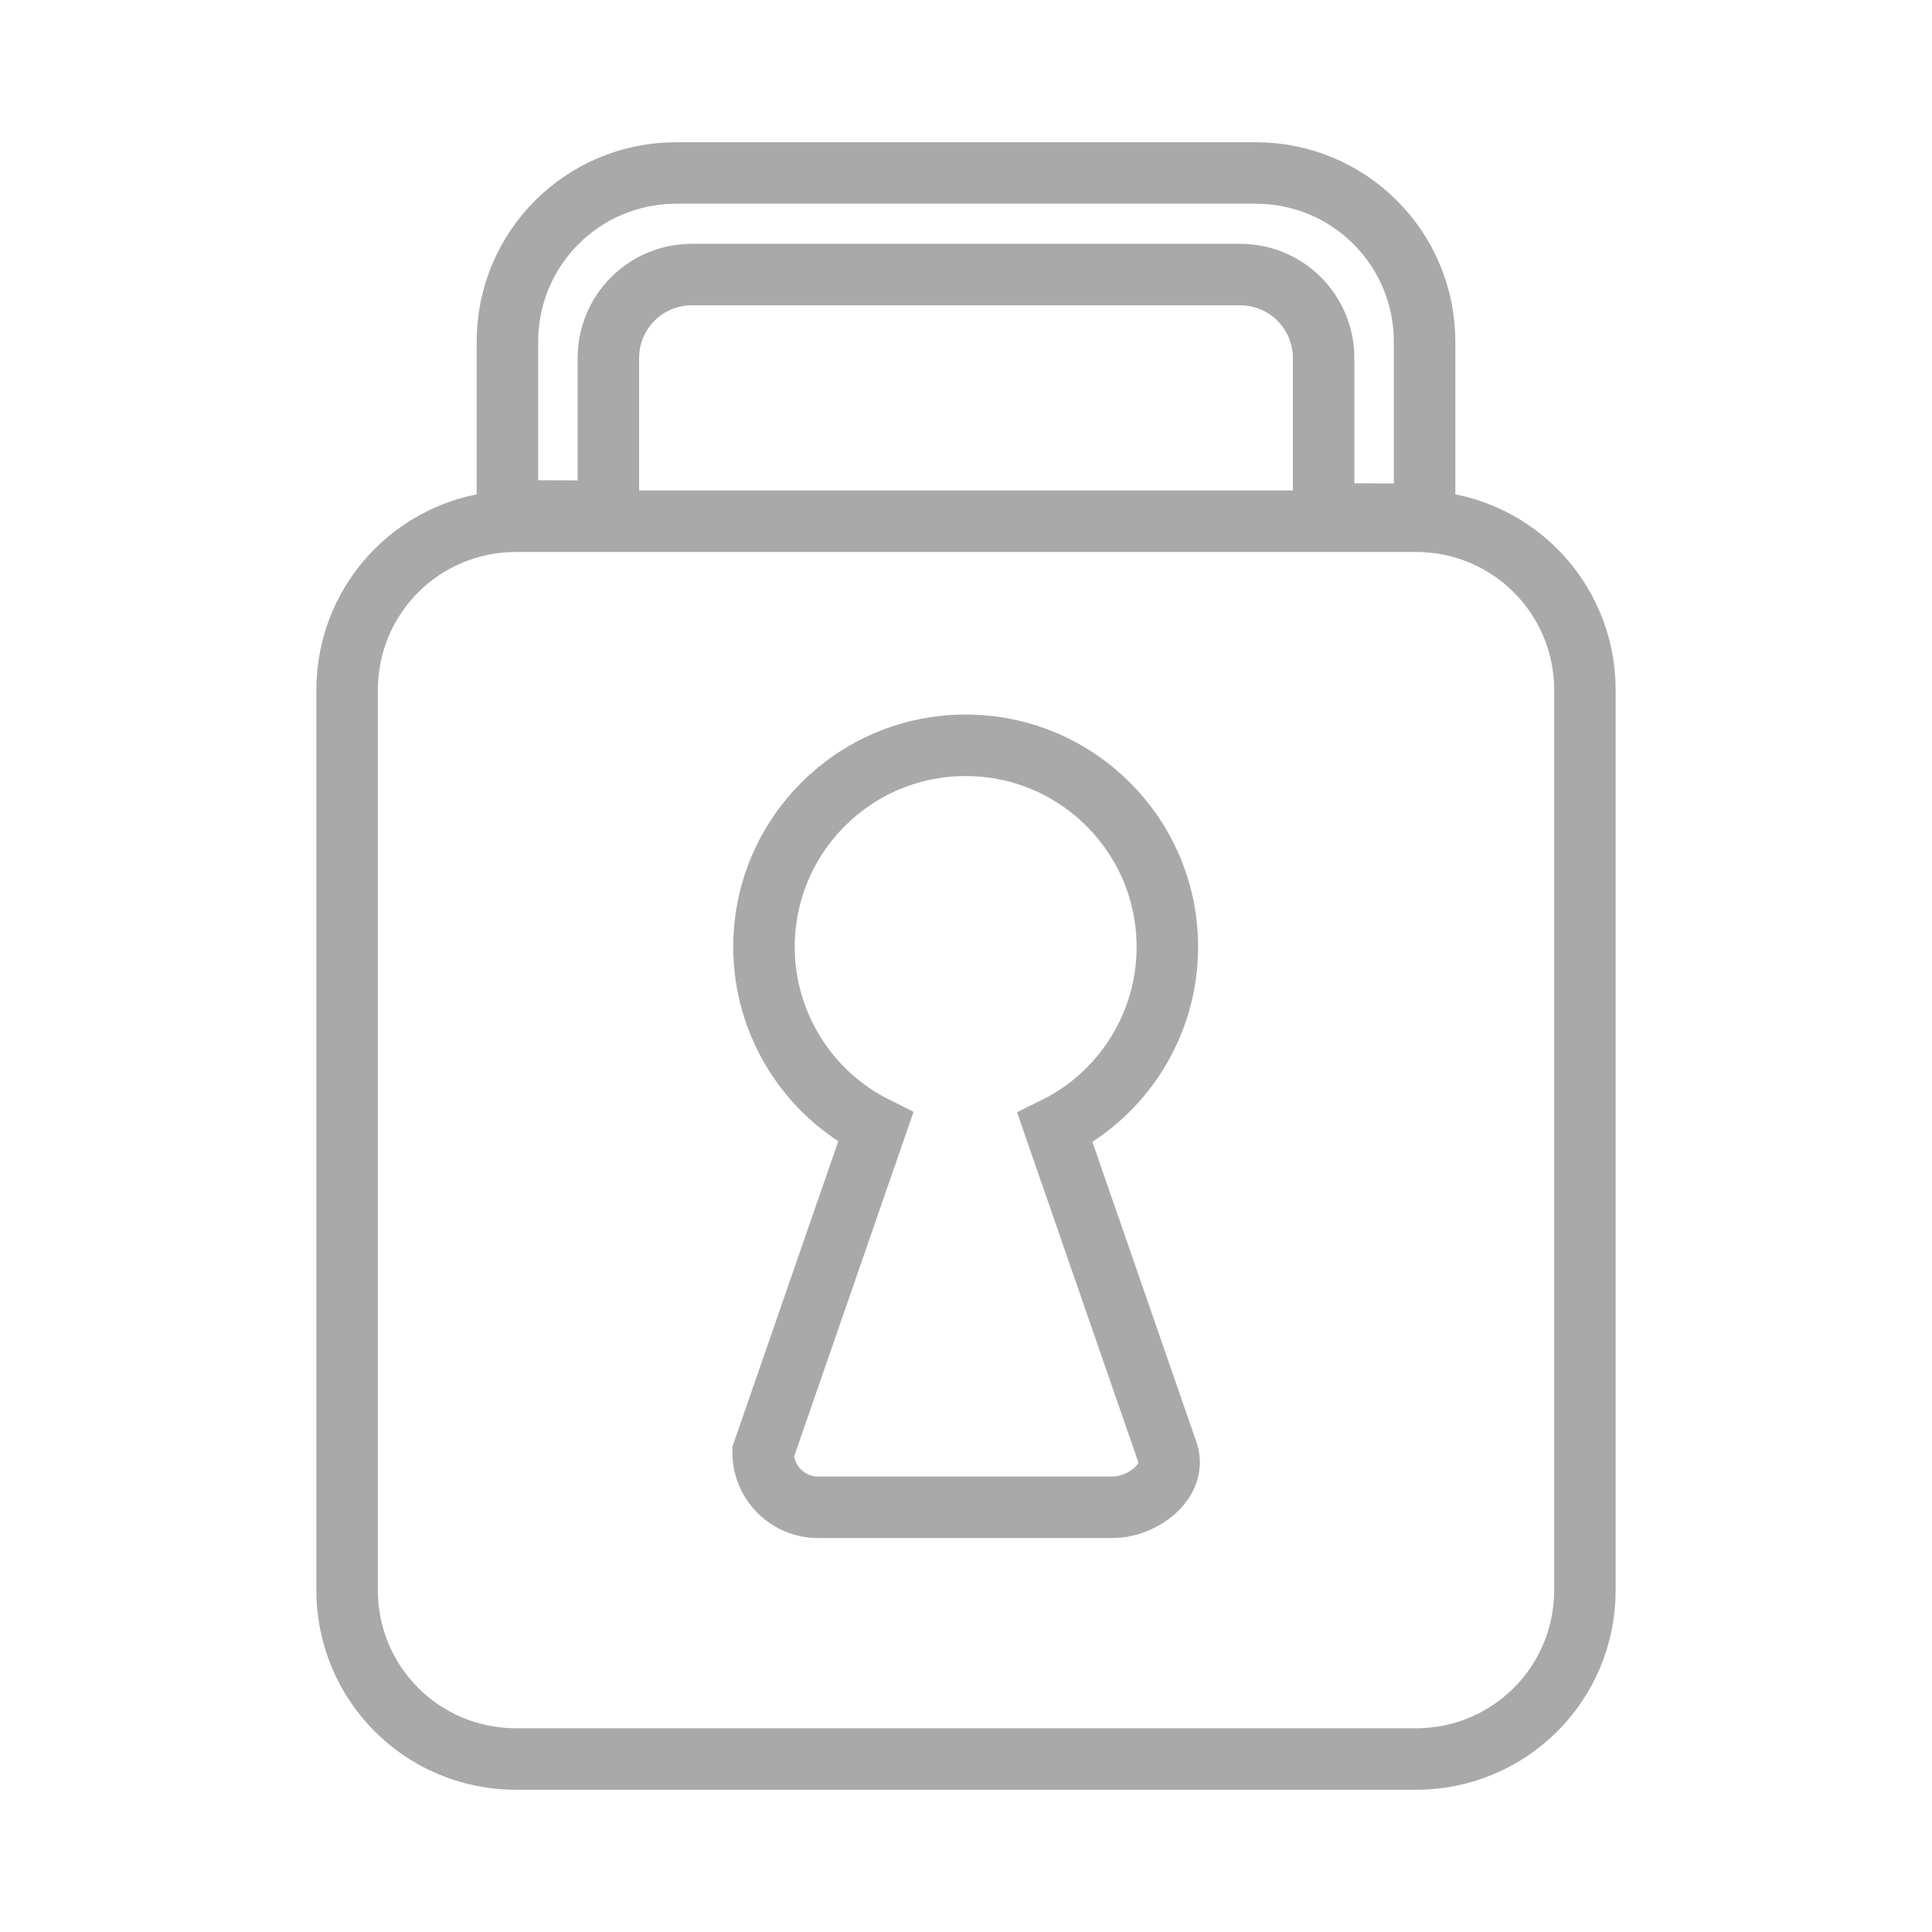
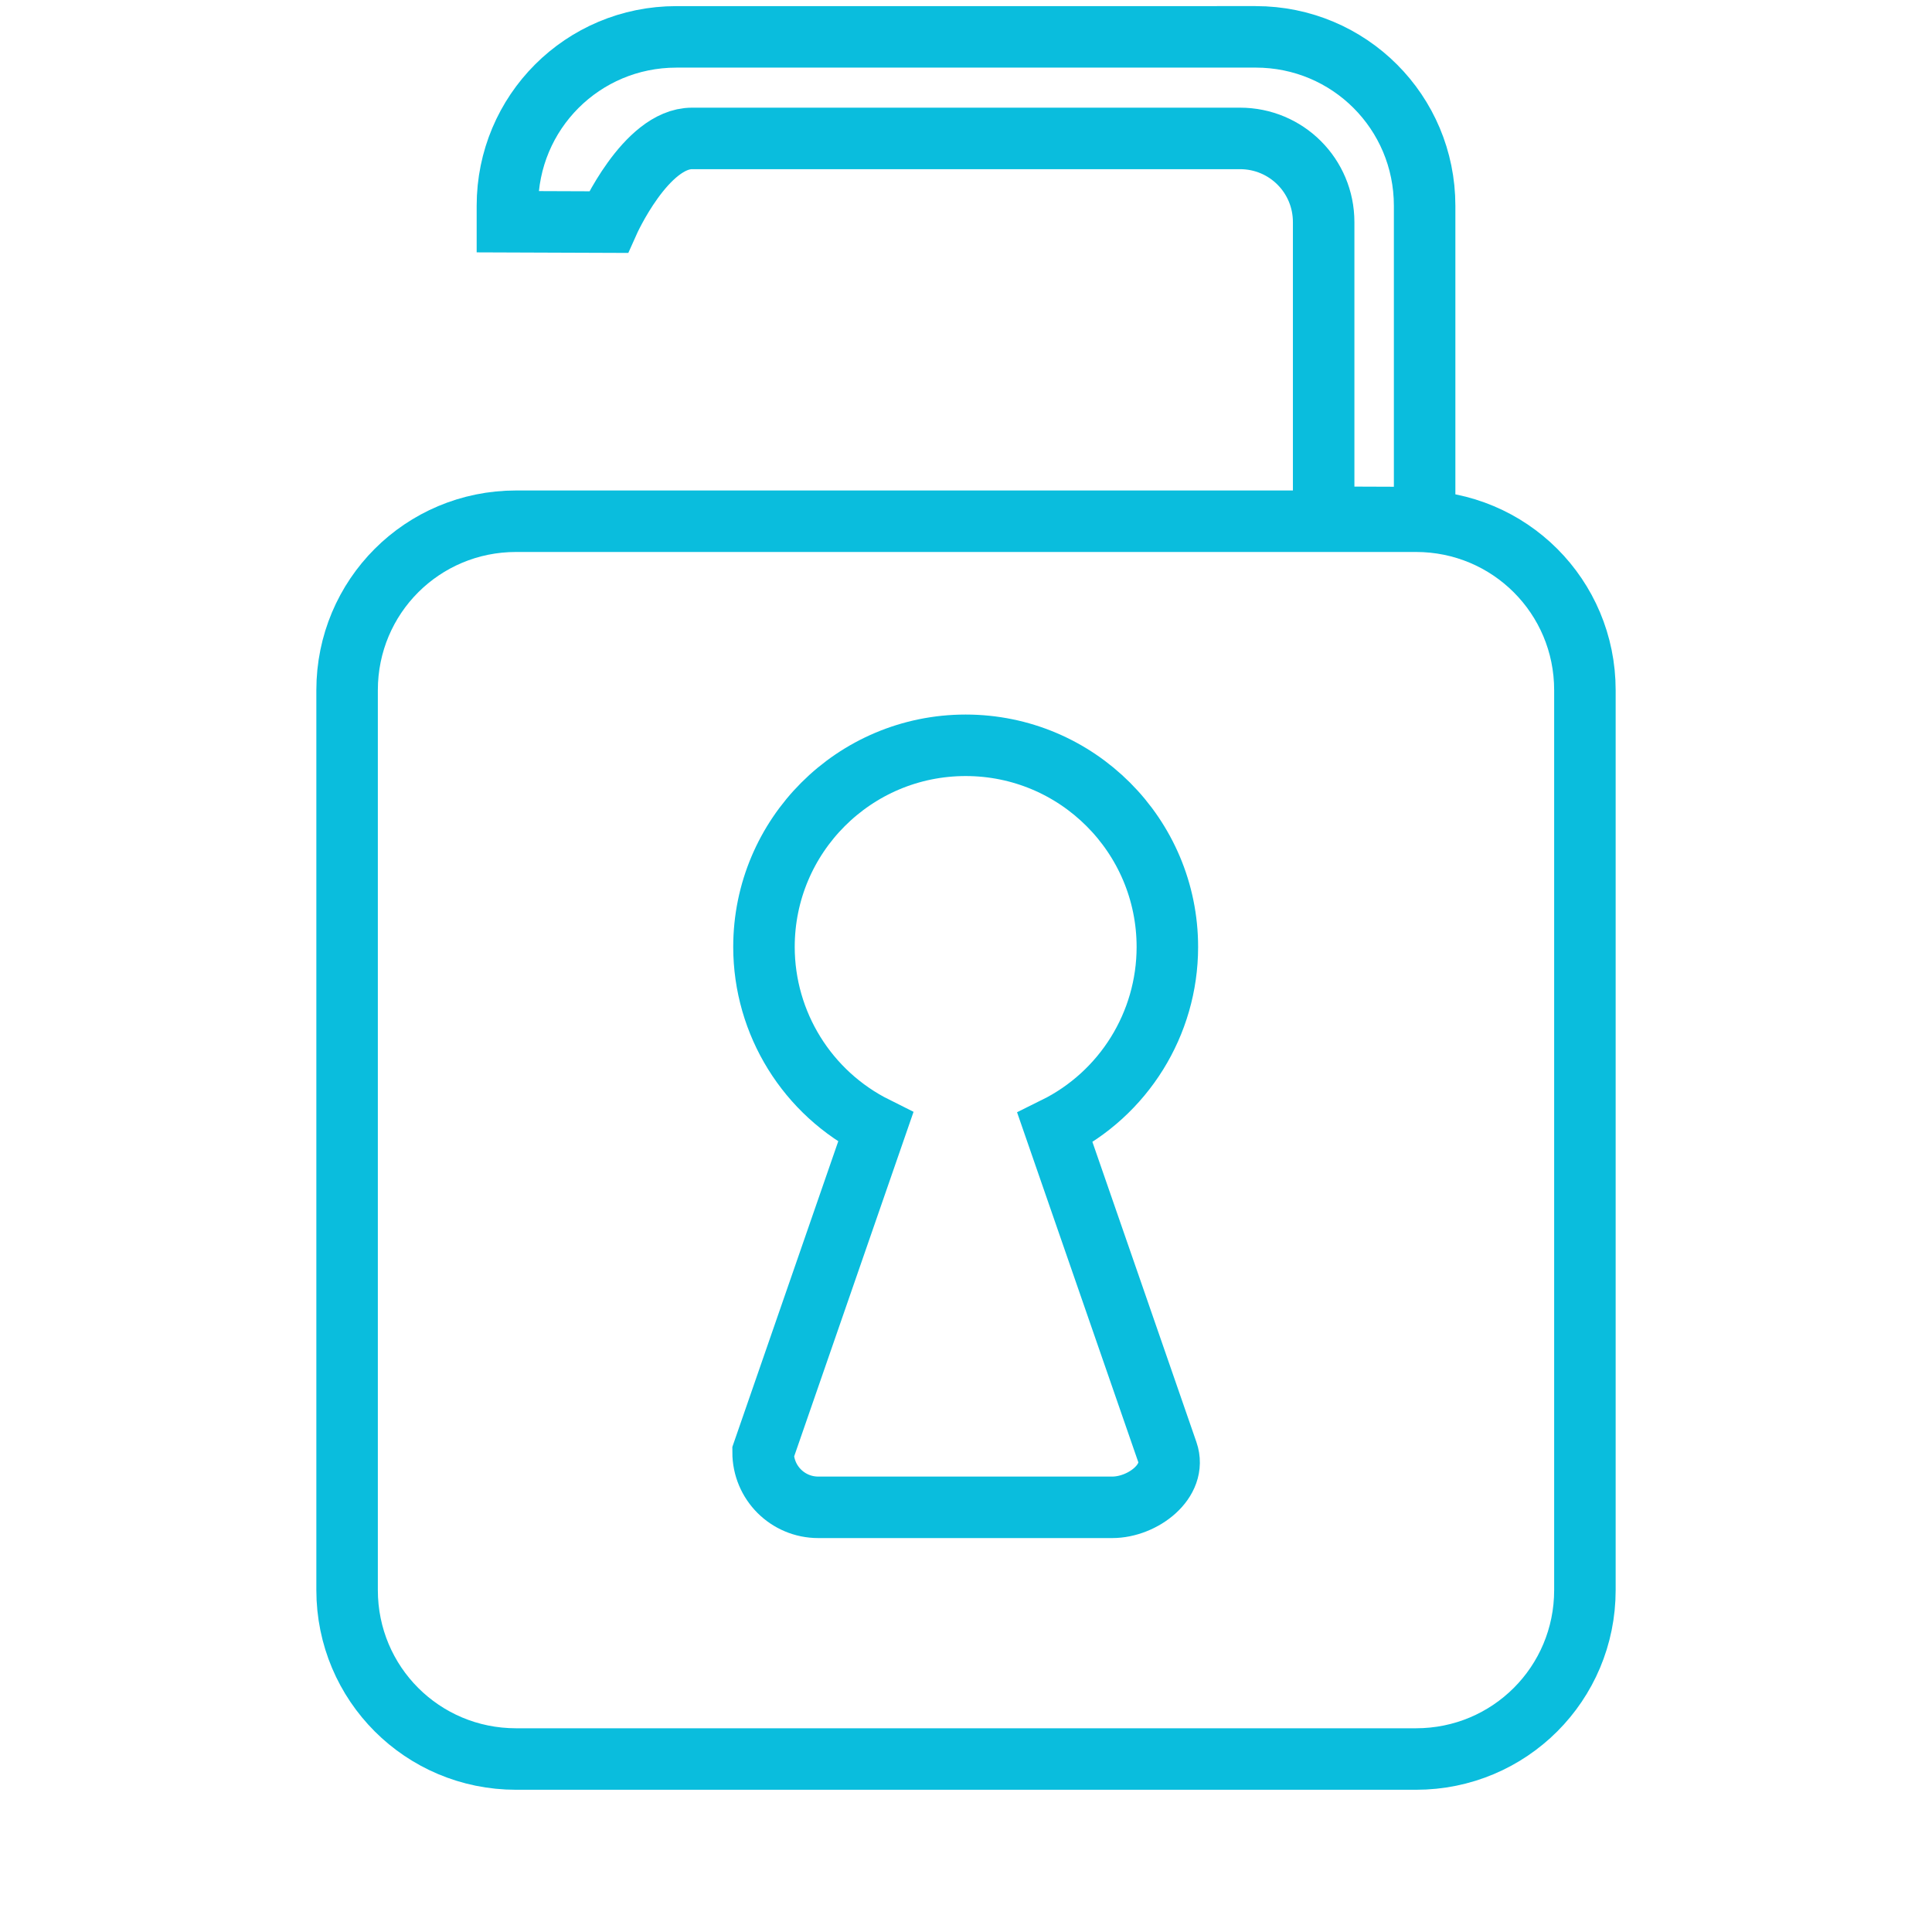
<svg xmlns="http://www.w3.org/2000/svg" viewBox="0 0 107 107" enable-background="new 0 0 107 107" version="1.1" id="svg4581">
  <defs id="defs4585" />
-   <path style="fill:none;fill-opacity:1;stroke:#a9a9a9;stroke-width:3.406;stroke-miterlimit:4;stroke-dasharray:none;stroke-opacity:1" d="M 28.58 28.867 C 23.396 28.867 19.223 33.039 19.223 38.223 L 19.223 88.064 C 19.223 93.248 23.396 97.42 28.58 97.42 L 78.42 97.42 C 83.604 97.42 87.777 93.248 87.777 88.064 L 87.777 38.223 C 87.777 33.039 83.604 28.867 78.42 28.867 L 28.58 28.867 z M 53.482 41.277 A 11.171 11.171 0 0 1 64.652 52.449 A 11.171 11.171 0 0 1 58.428 62.461 L 64.652 80.424 C 65.207 82.023 63.29 83.48 61.598 83.48 L 45.318 83.48 C 43.626 83.48 42.262 82.116 42.262 80.424 L 48.496 62.432 A 11.171 11.171 0 0 1 42.311 52.449 A 11.171 11.171 0 0 1 53.482 41.277 z " id="rect4592" />
-   <path style="fill:none;fill-opacity:1;stroke:#a9a9a9;stroke-width:3.406;stroke-miterlimit:4;stroke-dasharray:none;stroke-opacity:1" d="M 37.459 9.58 C 32.275 9.58 28.102 13.752 28.102 18.936 L 28.102 28.293 L 33.693 28.314 L 33.693 19.84 C 33.693 17.272 35.759 15.205 38.326 15.205 L 68.674 15.205 C 71.241 15.205 73.307 17.272 73.307 19.84 L 73.307 28.463 L 78.898 28.484 L 78.898 18.936 C 78.898 13.752 74.725 9.58 69.541 9.58 L 37.459 9.58 z " id="rect4612" />
+   <path style="fill:none;fill-opacity:1;stroke:#0abddd;stroke-width:3.406;stroke-miterlimit:4;stroke-dasharray:none;stroke-opacity:1" d="M 28.58 28.867 C 23.396 28.867 19.223 33.039 19.223 38.223 L 19.223 88.064 C 19.223 93.248 23.396 97.42 28.58 97.42 L 78.42 97.42 C 83.604 97.42 87.777 93.248 87.777 88.064 L 87.777 38.223 C 87.777 33.039 83.604 28.867 78.42 28.867 L 28.58 28.867 z M 53.482 41.277 A 11.171 11.171 0 0 1 64.652 52.449 A 11.171 11.171 0 0 1 58.428 62.461 L 64.652 80.424 C 65.207 82.023 63.29 83.48 61.598 83.48 L 45.318 83.48 C 43.626 83.48 42.262 82.116 42.262 80.424 L 48.496 62.432 A 11.171 11.171 0 0 1 42.311 52.449 A 11.171 11.171 0 0 1 53.482 41.277 z " id="rect4592" />
+   <path style="fill:none;fill-opacity:1;stroke:#0abddd;stroke-width:3.406;stroke-miterlimit:4;stroke-dasharray:none;stroke-opacity:1" d="m 37.459,2.042 c -5.184,0 -9.357,4.172 -9.357,9.355 v 0.883 l 5.592,0.021 v 0 c 0,0 2.065,-4.635 4.633,-4.635 h 30.348 c 2.567,0 4.633,2.067 4.633,4.635 l 0,16.345 5.592,0.021 0,-17.271 c 0,-5.184 -4.174,-9.355 -9.357,-9.355 z" id="rect4612" />
  <path id="path4642" d="m 125.925,42.014 a 11.171,11.171 0 0 0 -11.171,11.171 11.171,11.171 0 0 0 6.185,9.983 l -6.234,17.993 c 0,1.693 1.363,3.055 3.055,3.055 h 16.28 c 1.693,0 3.609,-1.456 3.055,-3.055 l -6.225,-17.964 a 11.171,11.171 0 0 0 6.225,-10.012 11.171,11.171 0 0 0 -11.171,-11.171 z" style="fill:none;fill-opacity:1;stroke:#a9a9a9;stroke-width:3.406;stroke-miterlimit:4;stroke-dasharray:none;stroke-opacity:1" />
</svg>
